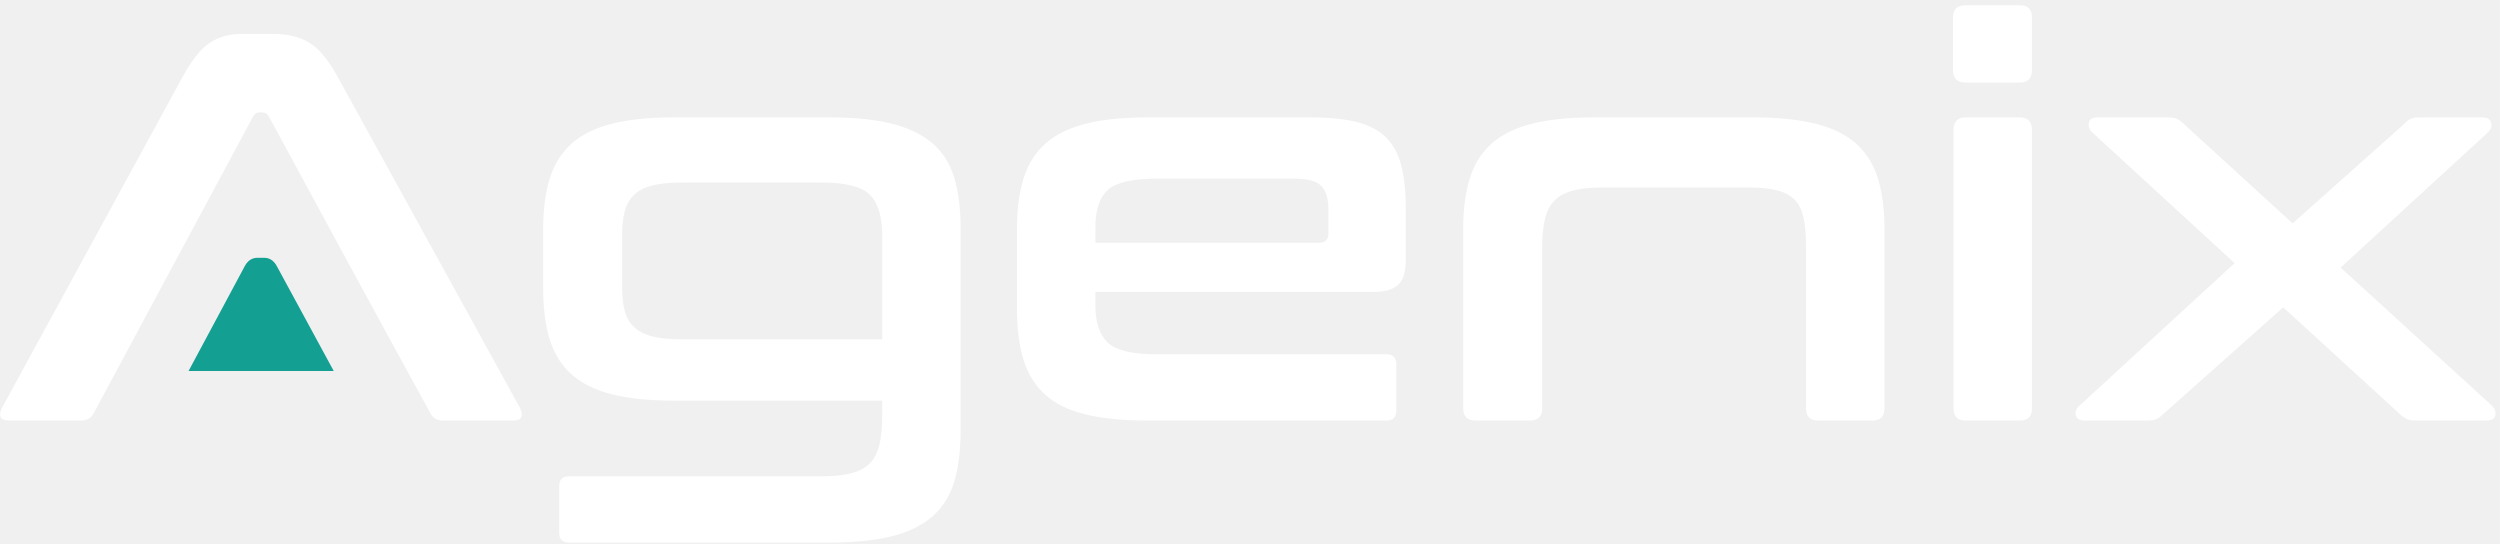
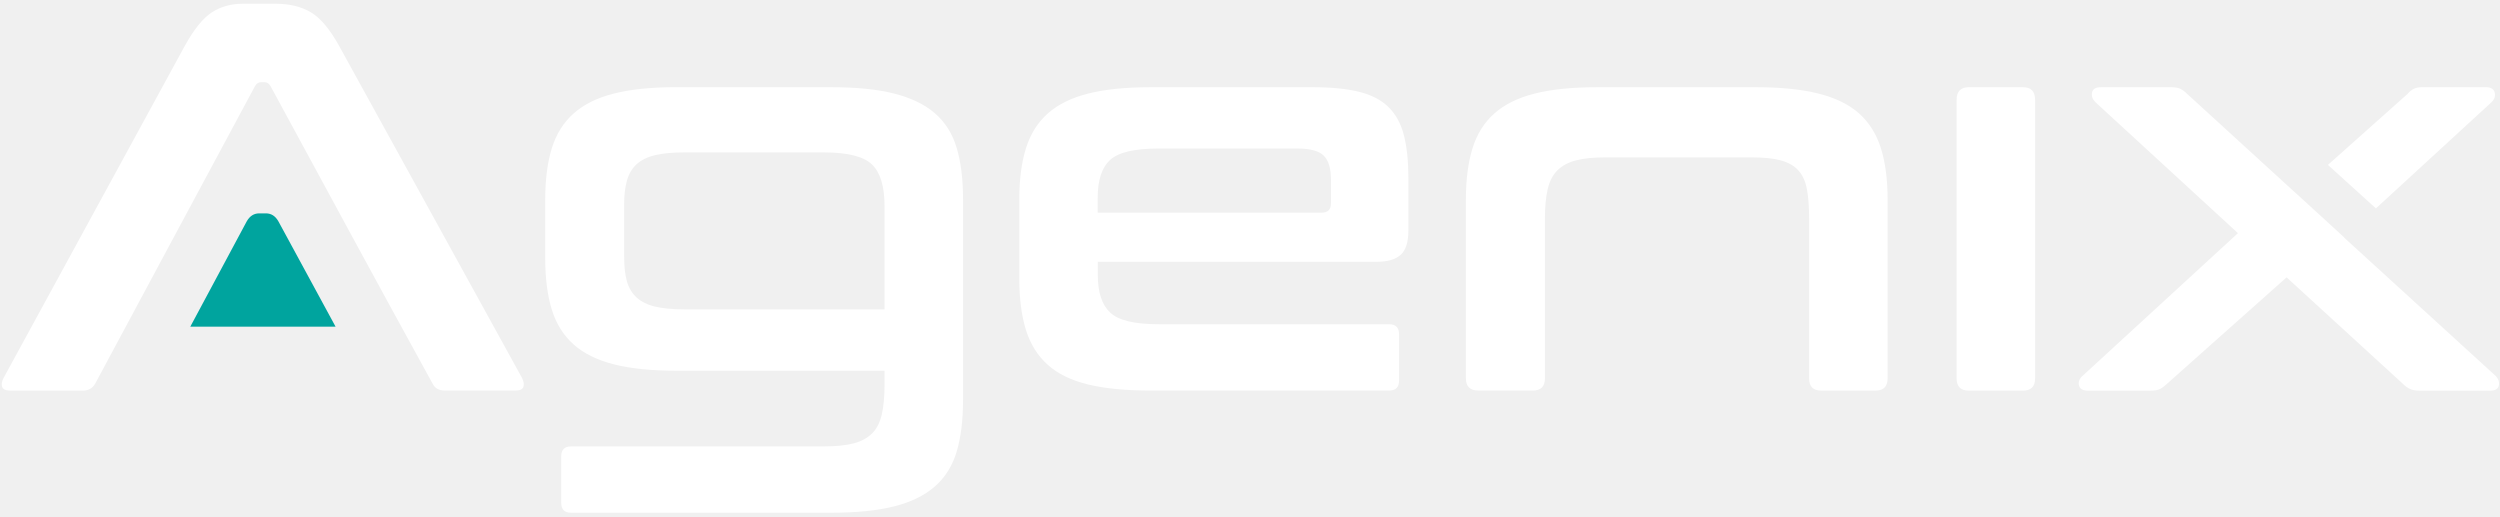
- <svg xmlns="http://www.w3.org/2000/svg" width="138px" height="30px" viewBox="0 0 138 30" version="1.1">
+ <svg xmlns="http://www.w3.org/2000/svg" width="150px" height="31px" viewBox="0 0 150 31" version="1.1">
  <defs />
  <g id="Page-1" stroke="none" stroke-width="1" fill="none" fill-rule="evenodd">
-     <g id="1">
-       <path d="M18.422,20.479 L10.409,20.479 L13.524,14.666 C13.69,14.375 13.919,14.23 14.209,14.23 L14.583,14.23 C14.873,14.23 15.101,14.375 15.267,14.666 L18.422,20.479" id="Fill-3" fill="#149F93">
+     <g id="Group-2" fill-rule="nonzero">
+       <g id="Group" fill="#FFFFFF">
+         <path d="M16.529,0.224 C17.368,0.224 18.075,0.397 18.652,0.739 C19.227,1.08 19.79,1.75 20.342,2.744 L31.319,22.672 C31.428,22.894 31.457,23.075 31.402,23.218 C31.348,23.362 31.187,23.434 30.922,23.434 L26.71,23.434 C26.333,23.434 26.08,23.29 25.948,23.003 C22.549,16.833 19.667,11.494 16.23,5.164 C16.141,5.009 16.02,4.931 15.865,4.931 L15.667,4.931 C15.511,4.931 15.391,5.009 15.302,5.164 C12.052,11.23 8.937,16.986 5.718,23.006 C5.563,23.293 5.31,23.437 4.957,23.437 L0.647,23.437 C0.359,23.437 0.187,23.365 0.132,23.221 C0.078,23.078 0.103,22.894 0.216,22.675 L11.092,2.744 C11.644,1.75 12.187,1.08 12.716,0.739 C13.247,0.397 13.865,0.224 14.572,0.224 L16.529,0.224 Z" id="Shape">
+                 
+                 </path>
+         <path d="M37.451,15.445 C37.451,16.02 37.506,16.5 37.618,16.888 C37.727,17.276 37.922,17.595 38.198,17.851 C38.474,18.103 38.845,18.287 39.31,18.397 C39.773,18.506 40.359,18.563 41.069,18.563 L53.072,18.563 L53.072,12.359 C53.072,11.187 52.822,10.359 52.325,9.874 C51.828,9.388 50.859,9.144 49.422,9.144 L41.066,9.144 C40.359,9.144 39.773,9.198 39.307,9.31 C38.842,9.42 38.471,9.603 38.195,9.856 C37.92,10.109 37.727,10.437 37.615,10.836 C37.506,11.233 37.448,11.71 37.448,12.261 L37.448,15.445 L37.451,15.445 Z M49.888,5.233 C51.391,5.233 52.647,5.359 53.652,5.615 C54.658,5.871 55.471,6.261 56.089,6.793 C56.707,7.325 57.144,8.014 57.399,8.865 C57.652,9.716 57.782,10.739 57.782,11.931 L57.782,24 C57.782,25.216 57.655,26.25 57.399,27.101 C57.144,27.951 56.71,28.647 56.089,29.19 C55.471,29.73 54.658,30.129 53.652,30.382 C52.647,30.635 51.391,30.764 49.888,30.764 L34.27,30.764 C33.871,30.764 33.672,30.566 33.672,30.167 L33.672,27.382 C33.672,26.986 33.871,26.784 34.27,26.784 L49.422,26.784 C50.152,26.784 50.75,26.724 51.213,26.603 C51.678,26.483 52.046,26.282 52.325,26.006 C52.601,25.73 52.793,25.353 52.905,24.879 C53.014,24.405 53.072,23.813 53.072,23.106 L53.072,22.244 L40.603,22.244 C39.101,22.244 37.845,22.118 36.839,21.862 C35.833,21.606 35.026,21.21 34.42,20.67 C33.81,20.129 33.374,19.431 33.109,18.58 C32.845,17.73 32.713,16.695 32.713,15.48 L32.713,11.994 C32.713,10.779 32.845,9.744 33.109,8.894 C33.374,8.043 33.81,7.345 34.42,6.805 C35.029,6.264 35.833,5.865 36.839,5.612 C37.845,5.356 39.101,5.23 40.603,5.23 L49.888,5.23 L49.888,5.233 Z" id="Shape">
+                 
+                 </path>
+         <path d="M65.868,12.759 L79.296,12.759 C79.672,12.759 79.859,12.572 79.859,12.195 L79.859,10.802 C79.859,10.115 79.716,9.629 79.428,9.342 C79.141,9.055 78.609,8.911 77.836,8.911 L69.511,8.911 C68.075,8.911 67.109,9.138 66.609,9.592 C66.112,10.046 65.862,10.802 65.862,11.862 L65.862,12.759 L65.868,12.759 Z M78.767,5.233 C79.894,5.233 80.828,5.328 81.569,5.514 C82.31,5.701 82.897,6.011 83.328,6.443 C83.759,6.874 84.063,7.437 84.239,8.132 C84.414,8.828 84.503,9.675 84.503,10.67 L84.503,13.819 C84.503,14.526 84.348,15.017 84.037,15.293 C83.727,15.569 83.253,15.707 82.612,15.707 L65.868,15.707 L65.868,16.503 C65.868,17.543 66.115,18.293 66.615,18.759 C67.112,19.224 68.08,19.454 69.517,19.454 L83.345,19.454 C83.741,19.454 83.943,19.652 83.943,20.052 L83.943,22.836 C83.943,23.236 83.744,23.434 83.345,23.434 L69.052,23.434 C67.549,23.434 66.293,23.313 65.287,23.069 C64.282,22.825 63.474,22.434 62.868,21.891 C62.259,21.348 61.825,20.652 61.557,19.802 C61.293,18.951 61.158,17.928 61.158,16.736 L61.158,11.963 C61.158,10.77 61.29,9.747 61.557,8.897 C61.822,8.046 62.259,7.348 62.868,6.807 C63.477,6.267 64.282,5.868 65.287,5.615 C66.293,5.359 67.549,5.233 69.052,5.233 L78.767,5.233 Z" id="Shape" />
+         <path d="M105.362,5.233 C106.842,5.233 108.092,5.359 109.109,5.615 C110.126,5.871 110.937,6.267 111.546,6.807 C112.152,7.351 112.589,8.046 112.856,8.897 C113.121,9.747 113.256,10.77 113.256,11.963 L113.256,22.707 C113.256,23.193 113.011,23.437 112.526,23.437 L109.276,23.437 C108.79,23.437 108.546,23.193 108.546,22.707 L108.546,13.089 C108.546,12.402 108.503,11.822 108.414,11.348 C108.325,10.874 108.152,10.497 107.899,10.221 C107.647,9.945 107.296,9.747 106.856,9.624 C106.414,9.503 105.839,9.443 105.132,9.443 L96.31,9.443 C95.603,9.443 95.017,9.503 94.555,9.624 C94.089,9.744 93.721,9.945 93.443,10.221 C93.167,10.497 92.974,10.874 92.862,11.348 C92.753,11.822 92.695,12.402 92.695,13.089 L92.695,22.704 C92.695,23.19 92.451,23.434 91.966,23.434 L88.716,23.434 C88.207,23.434 87.954,23.19 87.954,22.704 L87.954,11.963 C87.954,10.77 88.086,9.747 88.351,8.897 C88.615,8.046 89.052,7.348 89.661,6.807 C90.27,6.267 91.075,5.868 92.08,5.615 C93.086,5.359 94.342,5.233 95.845,5.233 L105.362,5.233 Z" id="Shape" />
+         <path d="M121.376,5.233 C121.862,5.233 122.106,5.486 122.106,5.994 L122.106,22.707 C122.106,23.193 121.862,23.437 121.376,23.437 L118.126,23.437 C117.641,23.437 117.397,23.193 117.397,22.707 L117.397,5.994 C117.397,5.486 117.641,5.233 118.126,5.233 L121.376,5.233 Z" id="Shape">
+                 </path>
+         <path d="M149.497,6.126 C149.675,5.948 149.736,5.756 149.681,5.546 C149.626,5.336 149.443,5.23 149.135,5.23 L145.388,5.23 C145.144,5.23 144.957,5.261 144.825,5.33 C144.693,5.397 144.569,5.497 144.46,5.629 L139.675,9.894 L142.555,12.503 L149.497,6.126 Z" id="Shape">
+                 </path>
+         <path d="M149.761,22.575 L140.644,14.253 L140.652,14.244 L137.761,11.598 L137.759,11.601 L131.227,5.632 C131.095,5.5 130.963,5.399 130.828,5.333 C130.695,5.267 130.506,5.233 130.264,5.233 L126.055,5.233 C125.744,5.233 125.569,5.339 125.523,5.549 C125.48,5.759 125.546,5.951 125.721,6.129 L134.276,13.989 L124.925,22.578 C124.747,22.753 124.687,22.943 124.744,23.141 C124.799,23.339 124.983,23.44 125.29,23.44 L129.037,23.44 C129.282,23.44 129.468,23.405 129.601,23.339 C129.733,23.273 129.853,23.184 129.966,23.075 L137.195,16.641 L144.224,23.075 C144.333,23.187 144.463,23.273 144.606,23.339 C144.75,23.405 144.943,23.44 145.187,23.44 L149.397,23.44 C149.707,23.44 149.882,23.339 149.928,23.141 C149.971,22.94 149.917,22.75 149.761,22.575 Z" id="Shape">
+                 </path>
+       </g>
+       <path d="M20.135,19.601 L11.417,19.601 L14.807,13.276 C14.989,12.96 15.236,12.802 15.552,12.802 L15.957,12.802 C16.273,12.802 16.52,12.96 16.701,13.276 L20.135,19.601 Z" id="Shape" fill="#00A49E">
        <animate attributeName="fill" values="#149F93;black;#149F93" dur="5s" repeatCount="indefinite" />
      </path>
-       <path d="M15.107,1.875 C15.879,1.875 16.529,2.033 17.058,2.348 C17.586,2.663 18.104,3.278 18.612,4.192 L28.702,22.513 C28.804,22.716 28.829,22.883 28.778,23.016 C28.727,23.147 28.58,23.214 28.336,23.214 L24.465,23.214 C24.119,23.214 23.886,23.081 23.764,22.817 C20.641,17.144 17.991,12.237 14.833,6.417 C14.751,6.275 14.639,6.204 14.497,6.204 L14.314,6.204 C14.172,6.204 14.06,6.275 13.979,6.417 C10.992,11.993 8.129,17.284 5.169,22.817 C5.027,23.081 4.794,23.214 4.468,23.214 L0.506,23.214 C0.242,23.214 0.084,23.147 0.033,23.016 C-0.018,22.883 0.008,22.716 0.109,22.513 L10.108,4.192 C10.616,3.278 11.114,2.663 11.601,2.348 C12.089,2.033 12.658,1.875 13.309,1.875 L15.107,1.875" id="Fill-4" fill="#FFFFFF" />
-       <path d="M45.772,6.479 C47.154,6.479 48.308,6.595 49.232,6.829 C50.157,7.063 50.904,7.423 51.473,7.911 C52.042,8.399 52.443,9.034 52.677,9.816 C52.911,10.599 53.027,11.539 53.027,12.636 L53.027,23.731 C53.027,24.85 52.911,25.8 52.677,26.582 C52.443,27.364 52.042,28.004 51.473,28.502 C50.904,29 50.157,29.366 49.232,29.6 C48.308,29.833 47.154,29.95 45.772,29.95 L31.415,29.95 C31.049,29.95 30.866,29.768 30.866,29.401 L30.866,26.841 C30.866,26.475 31.049,26.292 31.415,26.292 L45.346,26.292 C46.016,26.292 46.565,26.236 46.992,26.125 C47.419,26.013 47.759,25.83 48.013,25.576 C48.267,25.322 48.445,24.977 48.546,24.539 C48.648,24.103 48.699,23.559 48.699,22.908 L48.699,22.116 L37.237,22.116 C35.855,22.116 34.702,21.999 33.777,21.766 C32.853,21.531 32.111,21.166 31.552,20.668 C30.994,20.17 30.592,19.53 30.348,18.748 C30.104,17.966 29.982,17.016 29.982,15.897 L29.982,12.697 C29.982,11.579 30.104,10.629 30.348,9.847 C30.592,9.064 30.994,8.424 31.552,7.926 C32.111,7.429 32.853,7.063 33.777,6.829 C34.702,6.595 35.855,6.479 37.237,6.479 L45.772,6.479 Z M34.341,15.867 C34.341,16.396 34.393,16.837 34.494,17.193 C34.596,17.549 34.773,17.843 35.027,18.077 C35.281,18.311 35.622,18.479 36.049,18.58 C36.475,18.682 37.014,18.732 37.664,18.732 L48.699,18.732 L48.699,13.032 C48.699,11.956 48.47,11.193 48.013,10.746 C47.556,10.299 46.667,10.076 45.346,10.076 L37.664,10.076 C37.014,10.076 36.475,10.126 36.049,10.228 C35.622,10.33 35.281,10.497 35.027,10.731 C34.773,10.964 34.596,11.264 34.494,11.63 C34.393,11.996 34.341,12.433 34.341,12.941 L34.341,15.867 L34.341,15.867 Z" id="Fill-5" fill="#FFFFFF" />
-       <path d="M72.323,6.479 C73.359,6.479 74.218,6.565 74.898,6.737 C75.579,6.91 76.118,7.195 76.514,7.591 C76.91,7.987 77.189,8.505 77.353,9.146 C77.515,9.786 77.597,10.563 77.597,11.478 L77.597,14.374 C77.597,15.023 77.454,15.476 77.17,15.73 C76.885,15.984 76.448,16.111 75.859,16.111 L60.465,16.111 L60.465,16.843 C60.465,17.798 60.693,18.488 61.151,18.915 C61.608,19.342 62.498,19.556 63.818,19.556 L76.529,19.556 C76.896,19.556 77.078,19.738 77.078,20.104 L77.078,22.665 C77.078,23.03 76.896,23.214 76.529,23.214 L63.391,23.214 C62.01,23.214 60.856,23.102 59.932,22.878 C59.007,22.655 58.266,22.294 57.707,21.796 C57.147,21.298 56.746,20.658 56.502,19.876 C56.258,19.094 56.136,18.153 56.136,17.056 L56.136,12.666 C56.136,11.569 56.258,10.629 56.502,9.847 C56.746,9.064 57.147,8.424 57.707,7.926 C58.266,7.429 59.007,7.063 59.932,6.829 C60.856,6.595 62.01,6.479 63.391,6.479 L72.323,6.479 Z M60.465,13.398 L72.811,13.398 C73.156,13.398 73.329,13.225 73.329,12.88 L73.329,11.6 C73.329,10.97 73.197,10.522 72.933,10.259 C72.668,9.995 72.181,9.862 71.47,9.862 L63.818,9.862 C62.498,9.862 61.608,10.07 61.151,10.487 C60.693,10.904 60.465,11.6 60.465,12.575 L60.465,13.398 L60.465,13.398 Z" id="Fill-6" fill="#FFFFFF" />
-       <path d="M96.77,6.479 C98.131,6.479 99.279,6.595 100.215,6.829 C101.149,7.063 101.896,7.429 102.455,7.926 C103.014,8.424 103.415,9.064 103.659,9.847 C103.902,10.629 104.024,11.569 104.024,12.666 L104.024,22.543 C104.024,22.99 103.801,23.214 103.354,23.214 L100.367,23.214 C99.92,23.214 99.696,22.99 99.696,22.543 L99.696,13.703 C99.696,13.073 99.655,12.539 99.574,12.103 C99.493,11.666 99.335,11.32 99.102,11.066 C98.868,10.812 98.548,10.629 98.142,10.518 C97.735,10.406 97.207,10.35 96.557,10.35 L88.448,10.35 C87.798,10.35 87.26,10.406 86.833,10.518 C86.405,10.629 86.065,10.812 85.812,11.066 C85.558,11.32 85.379,11.666 85.278,12.103 C85.177,12.539 85.125,13.073 85.125,13.703 L85.125,22.543 C85.125,22.99 84.902,23.214 84.455,23.214 L81.467,23.214 C81,23.214 80.767,22.99 80.767,22.543 L80.767,12.666 C80.767,11.569 80.889,10.629 81.132,9.847 C81.376,9.064 81.777,8.424 82.336,7.926 C82.896,7.429 83.637,7.063 84.562,6.829 C85.486,6.595 86.64,6.479 88.021,6.479 L96.77,6.479" id="Fill-7" fill="#FFFFFF" />
-       <path d="M111.493,0.291 C111.94,0.291 112.164,0.514 112.164,0.961 L112.164,3.857 C112.164,4.325 111.94,4.558 111.493,4.558 L108.506,4.558 C108.038,4.558 107.805,4.325 107.805,3.857 L107.805,0.961 C107.805,0.514 108.038,0.291 108.506,0.291 L111.493,0.291" id="Fill-8" fill="#FFFFFF" />
-       <path d="M111.493,6.479 C111.94,6.479 112.164,6.712 112.164,7.18 L112.164,22.543 C112.164,22.99 111.94,23.214 111.493,23.214 L108.506,23.214 C108.059,23.214 107.835,22.99 107.835,22.543 L107.835,7.18 C107.835,6.712 108.059,6.479 108.506,6.479 L111.493,6.479" id="Fill-9" fill="#FFFFFF" />
-       <path d="M119.662,6.479 C119.886,6.479 120.059,6.509 120.181,6.57 C120.302,6.631 120.424,6.722 120.547,6.844 L126.552,12.331 L132.709,6.844 C132.811,6.722 132.922,6.631 133.044,6.57 C133.166,6.509 133.339,6.479 133.563,6.479 L137.007,6.479 C137.291,6.479 137.459,6.575 137.51,6.768 C137.561,6.961 137.505,7.139 137.342,7.301 L129.203,14.77 L137.586,22.421 C137.729,22.583 137.779,22.756 137.738,22.939 C137.698,23.122 137.535,23.214 137.251,23.214 L133.38,23.214 C133.156,23.214 132.979,23.183 132.846,23.122 C132.714,23.062 132.597,22.979 132.495,22.878 L126.033,16.965 L119.388,22.878 C119.286,22.979 119.175,23.062 119.053,23.122 C118.931,23.183 118.758,23.214 118.534,23.214 L115.09,23.214 C114.806,23.214 114.638,23.122 114.587,22.939 C114.536,22.756 114.592,22.583 114.755,22.421 L123.351,14.526 L115.486,7.301 C115.323,7.139 115.263,6.961 115.304,6.768 C115.344,6.575 115.506,6.479 115.791,6.479 L119.662,6.479" id="Fill-10" fill="#FFFFFF" />
    </g>
  </g>
</svg>
